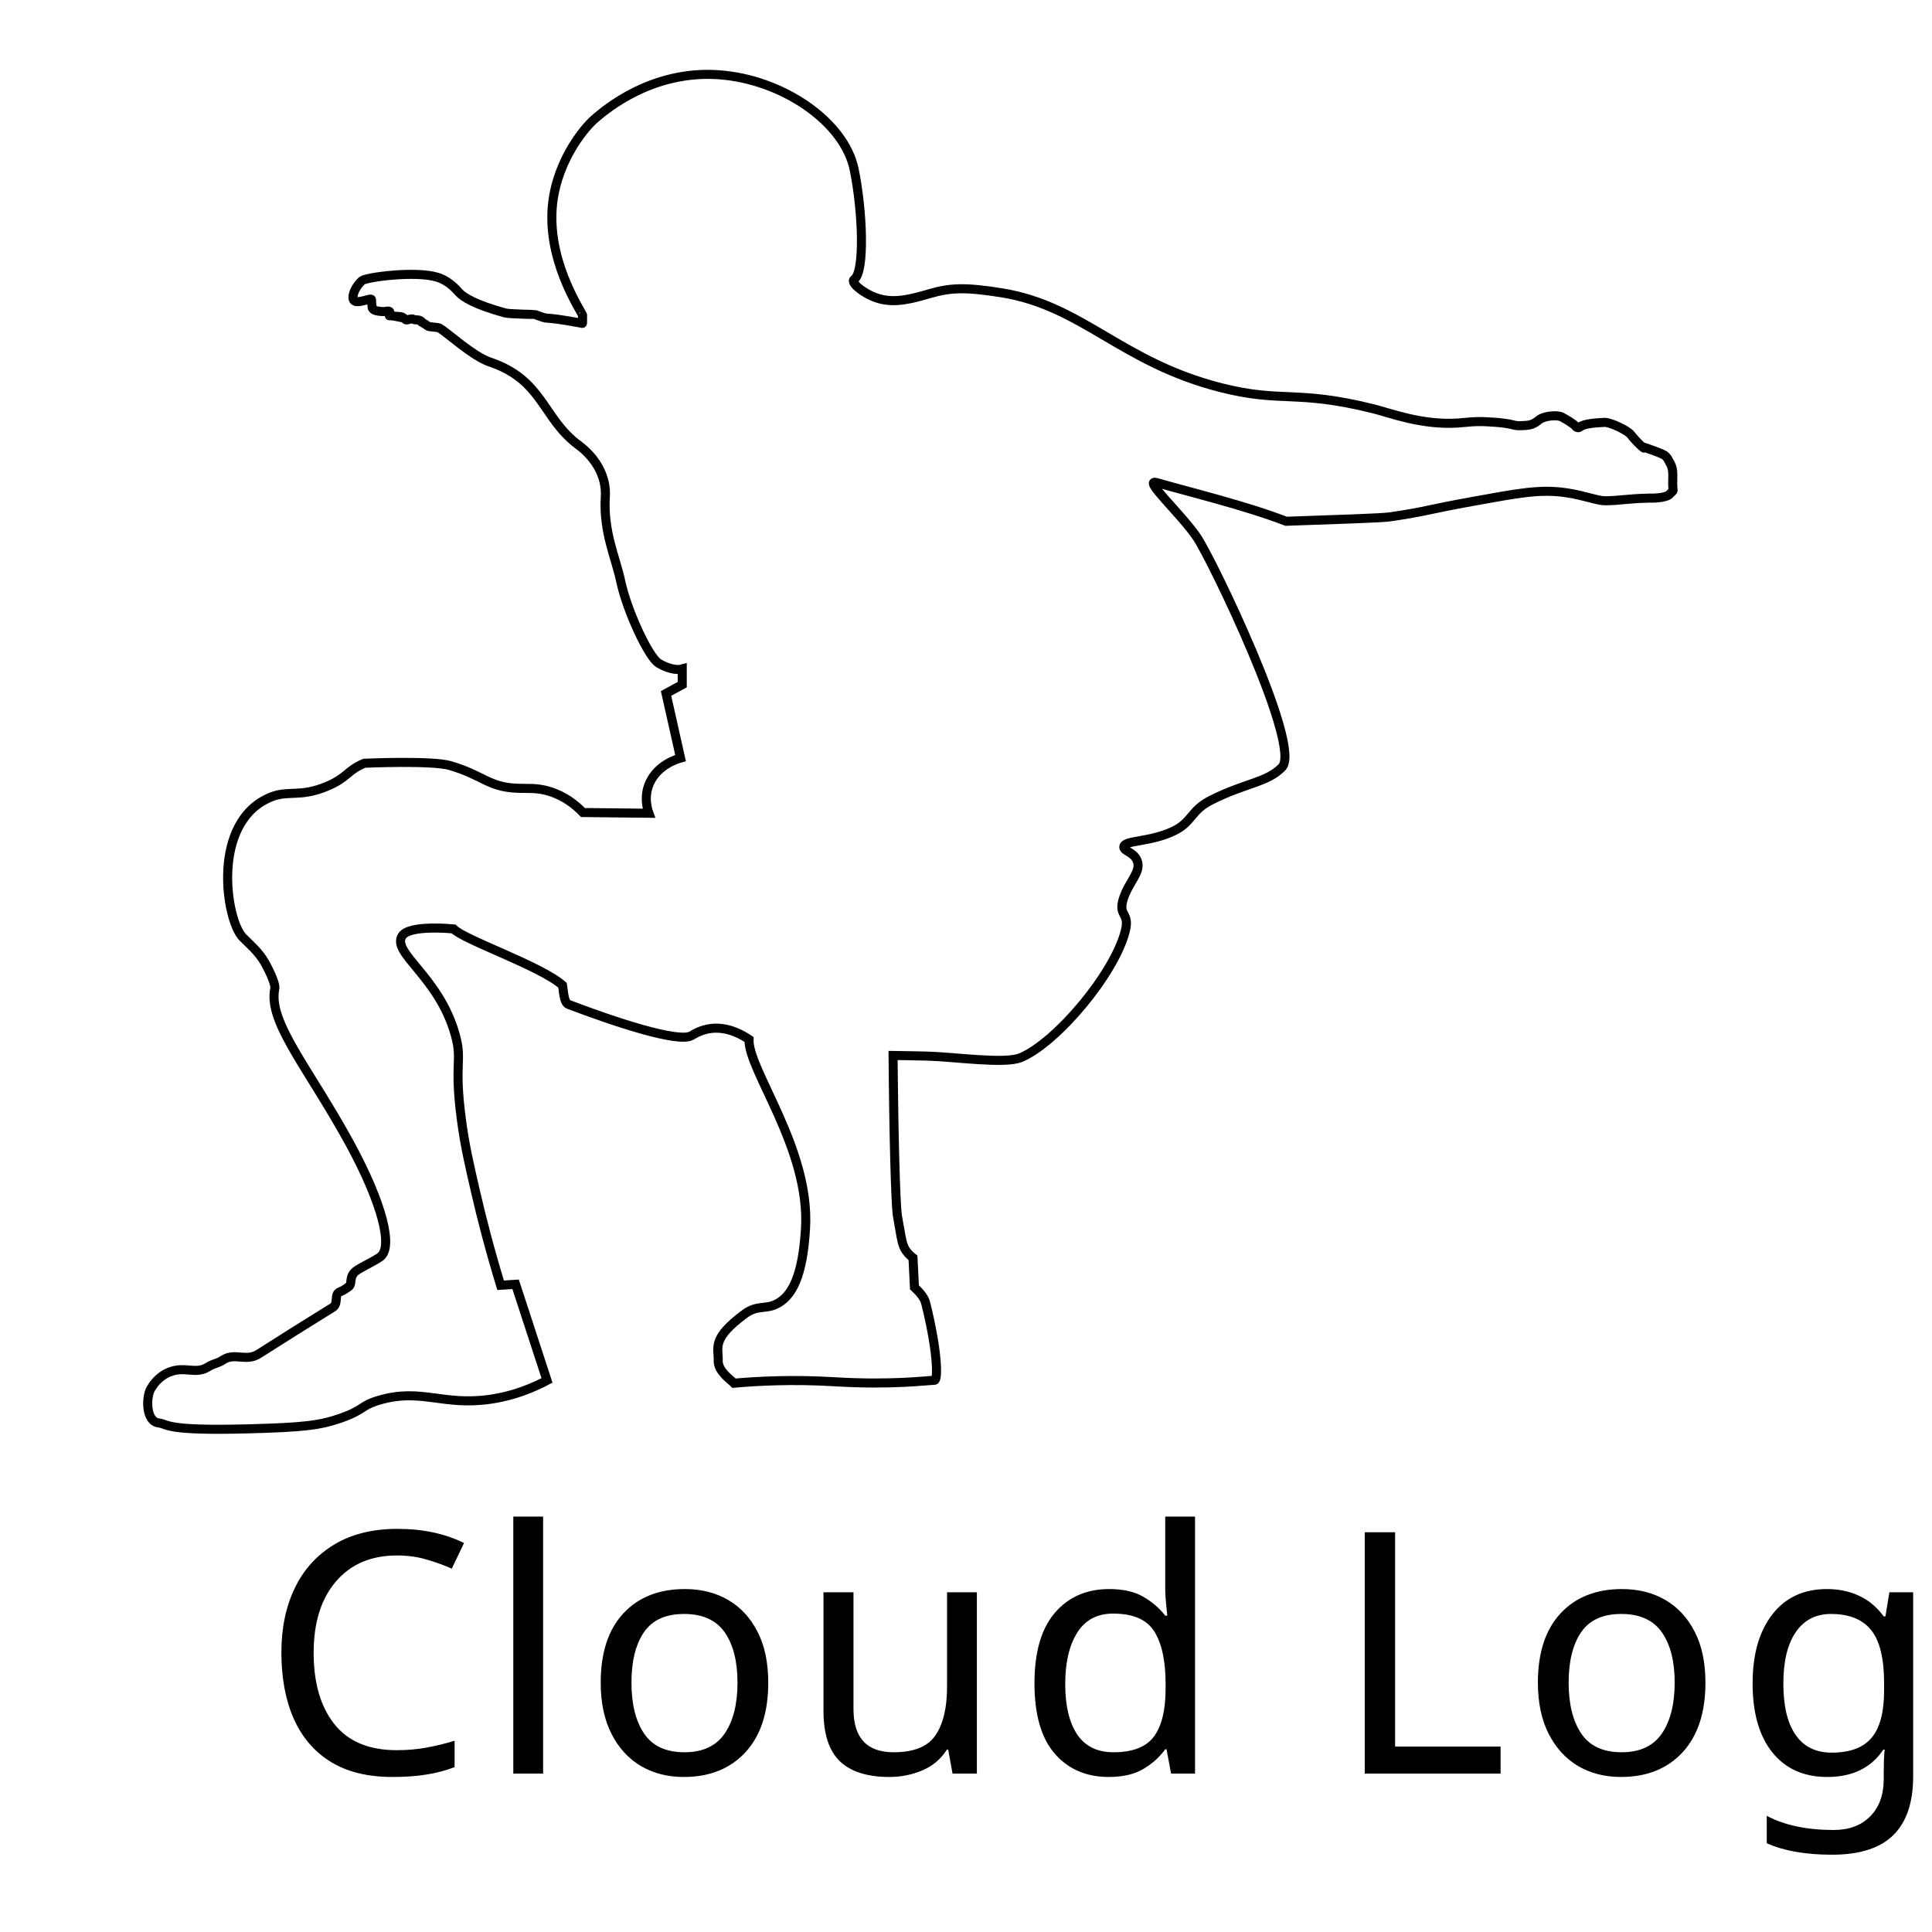
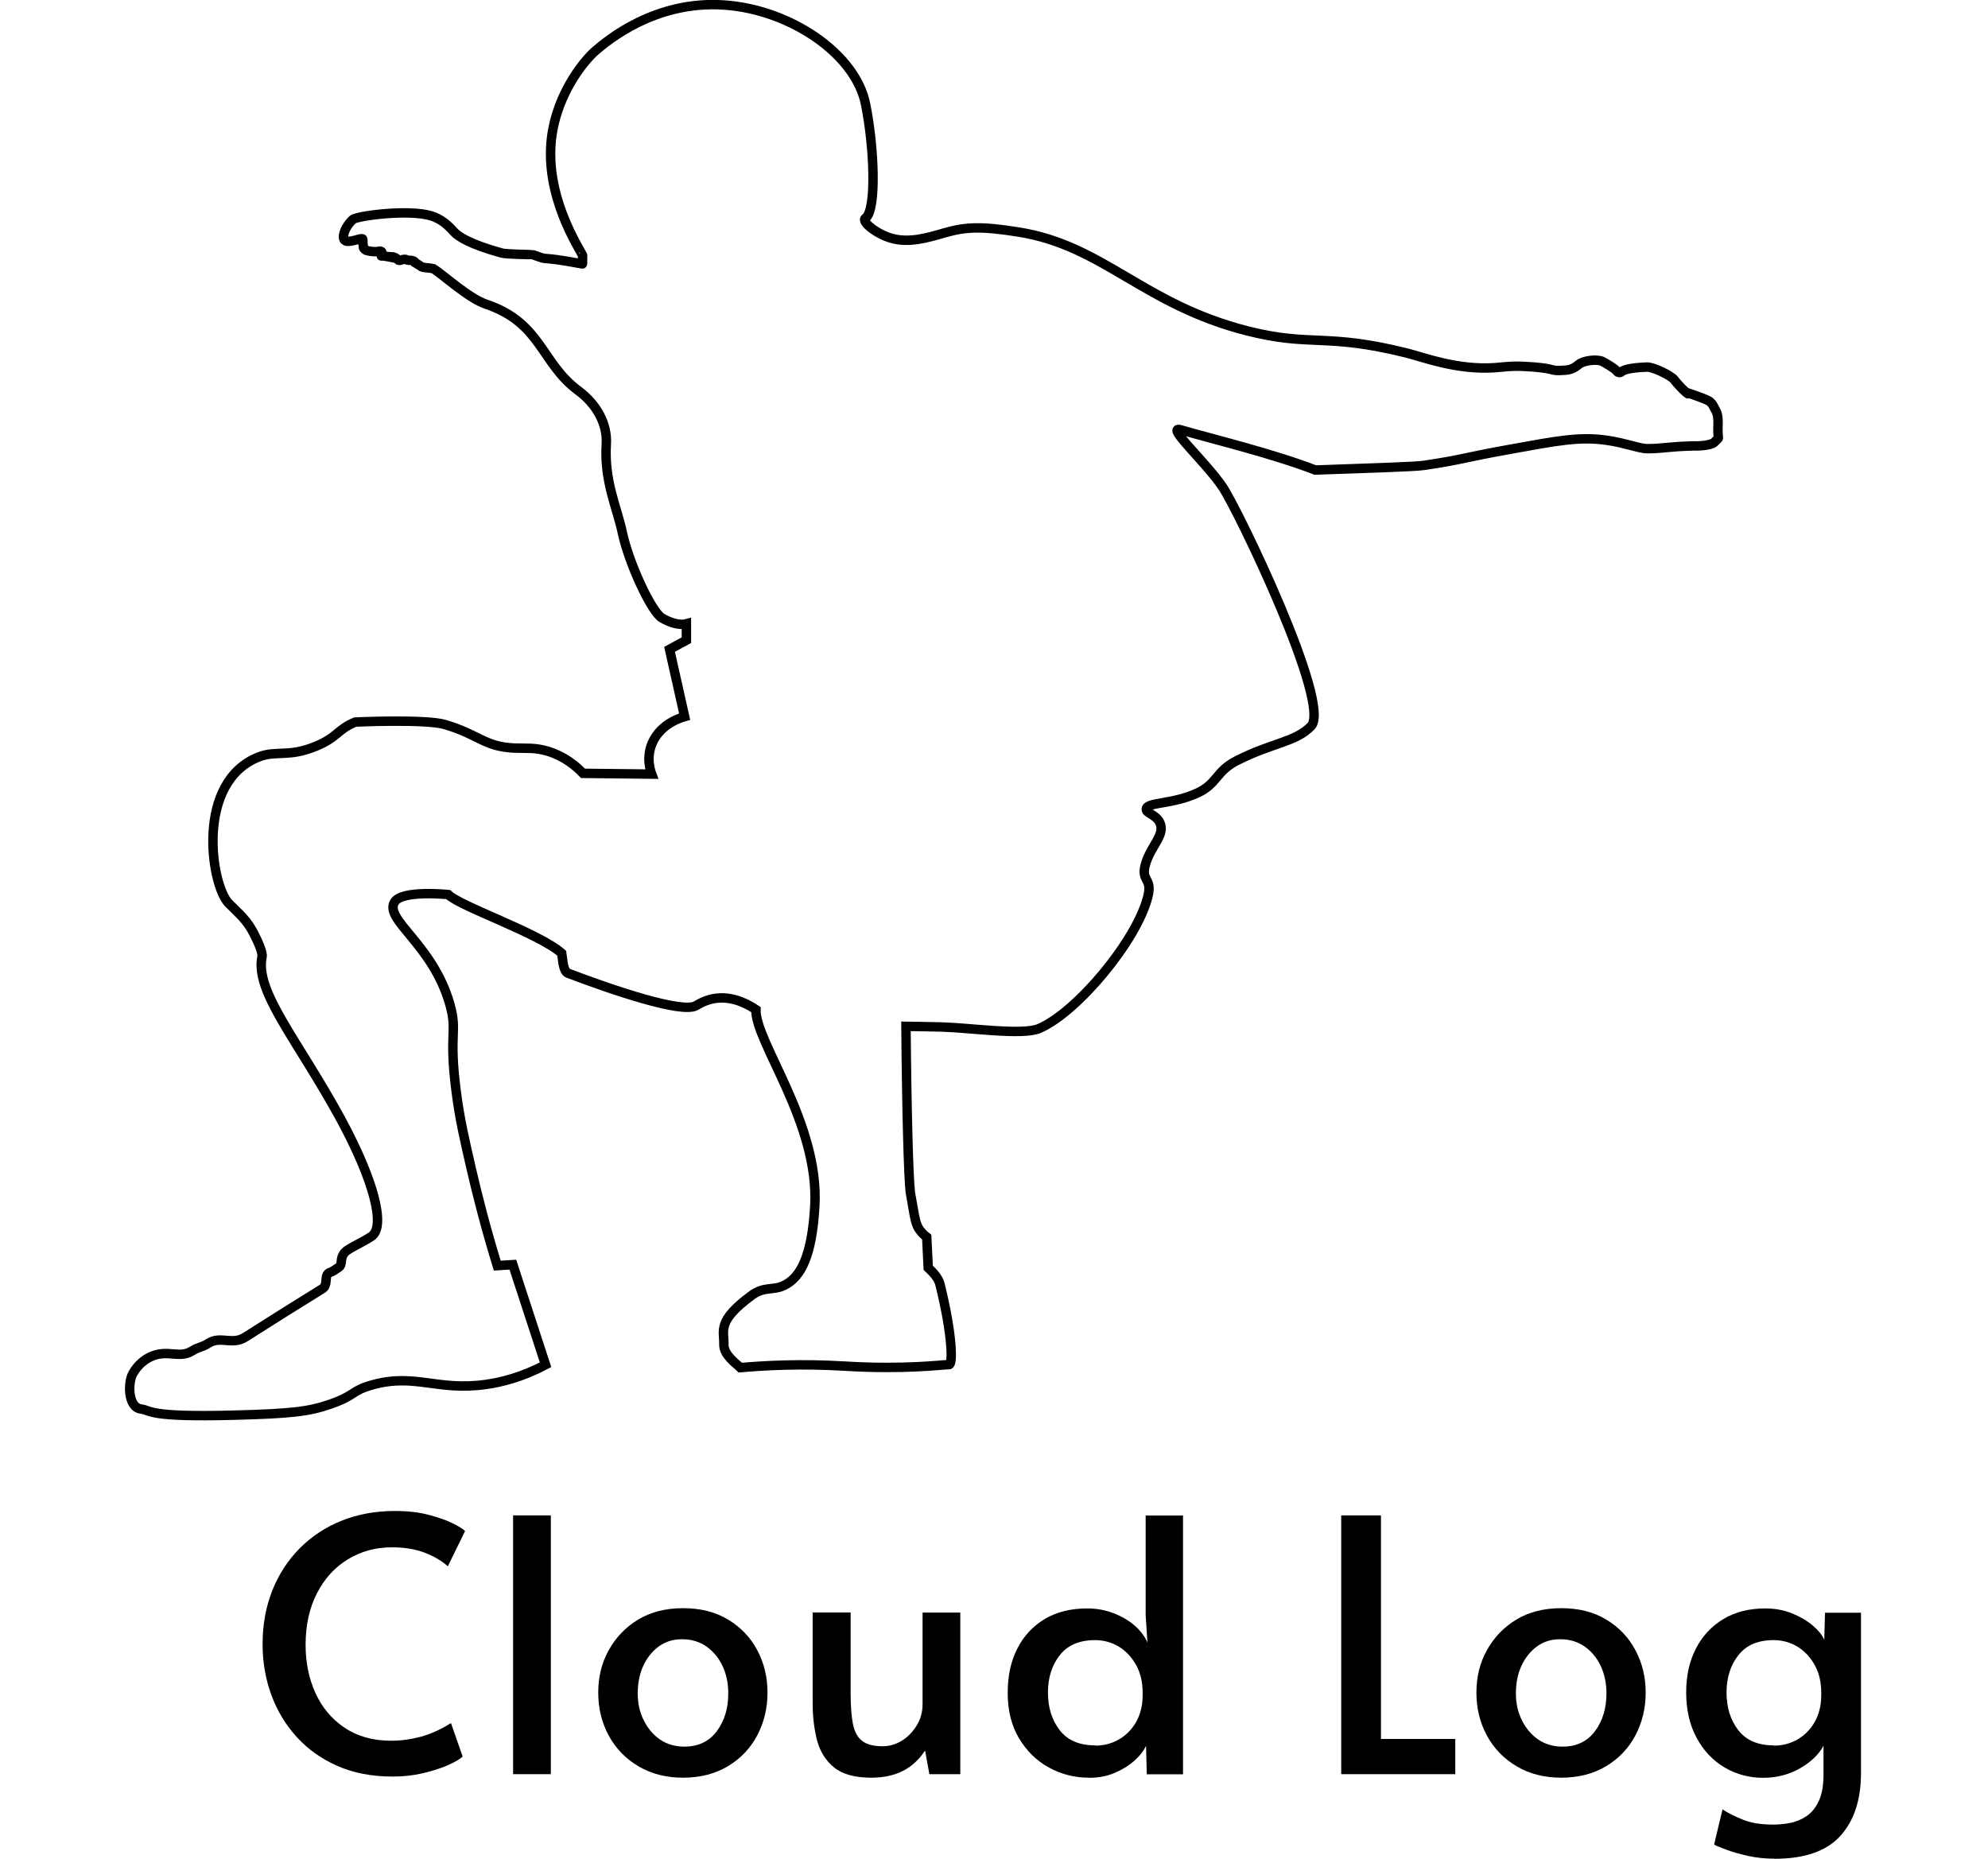
- <svg xmlns="http://www.w3.org/2000/svg" version="1.1" viewBox="0 0 160 160">
+ <svg xmlns="http://www.w3.org/2000/svg" viewBox="0 0 158.08 147.81">
  <defs>
    <style>
-       .st0 {
-         font-family: Alata-Regular, Alata;
-         font-size: 28px;
-         letter-spacing: .03em;
-       }
- 
-       .st1 {
+       .cls-1 {
        fill: none;
        stroke: #000;
        stroke-miterlimit: 10;
        stroke-width: .75px;
      }
    </style>
  </defs>
-   <g id="Layer_3">
-     <text class="st0" transform="translate(21.6 146.88)">
-       <tspan x="0" y="0">Cloud Log</tspan>
-     </text>
+   <g id="Layer_3" data-name="Layer 3">
+     <g>
+       <path d="M31.22,141.28c-1.64,0-3.1-.28-4.38-.84-1.28-.56-2.36-1.33-3.25-2.31-.89-.98-1.56-2.1-2.02-3.36-.46-1.26-.69-2.6-.69-4.02,0-1.55.26-2.97.77-4.26.51-1.29,1.24-2.4,2.17-3.35.93-.94,2.04-1.68,3.33-2.2s2.71-.78,4.26-.78c1.01,0,1.9.1,2.69.31.79.21,1.43.43,1.93.69.51.25.82.45.95.6l-1.37,2.8c-.5-.45-1.12-.81-1.86-1.09-.74-.28-1.6-.42-2.59-.42-1.29,0-2.45.32-3.49.95-1.04.63-1.86,1.53-2.46,2.69s-.91,2.53-.91,4.12c0,1.4.26,2.67.78,3.82.52,1.15,1.29,2.07,2.31,2.76,1.02.69,2.25,1.04,3.71,1.04.8,0,1.59-.11,2.37-.32.77-.21,1.57-.57,2.39-1.08l.93,2.66c-.24.22-.65.46-1.23.71-.58.25-1.25.46-2,.63s-1.54.25-2.34.25Z" />
+       <path d="M40.8,141.09v-20.58h3v20.58h-3Z" />
+       <path d="M54.32,141.37c-1.34,0-2.53-.3-3.54-.9-1.02-.6-1.81-1.41-2.37-2.44-.56-1.03-.84-2.17-.84-3.42s.27-2.36.83-3.37,1.33-1.83,2.34-2.44c1.01-.61,2.2-.91,3.58-.91s2.58.3,3.58.91c1.01.61,1.78,1.42,2.32,2.44s.81,2.14.81,3.37-.28,2.39-.83,3.42-1.33,1.84-2.34,2.44c-1.01.6-2.19.9-3.56.9ZM54.41,138.9c1.12,0,1.98-.41,2.59-1.23.61-.82.91-1.82.91-3,0-.8-.15-1.53-.45-2.17-.3-.64-.72-1.16-1.27-1.55-.55-.39-1.2-.59-1.95-.59s-1.35.2-1.88.59c-.52.39-.93.91-1.22,1.55s-.43,1.37-.43,2.17.16,1.5.48,2.14c.32.64.75,1.15,1.3,1.53.55.37,1.19.56,1.92.56Z" />
+       <path d="M69.27,141.37c-1.29,0-2.27-.27-2.94-.81s-1.12-1.26-1.36-2.16c-.23-.9-.35-1.88-.35-2.97v-7.2h3.02v6.44c0,.99.06,1.79.18,2.41.12.62.36,1.07.73,1.36.36.29.91.43,1.64.43.52,0,1.02-.14,1.5-.43.48-.29.87-.69,1.19-1.2s.48-1.09.48-1.72v-7.28h3v12.85h-2.46l-.34-1.88c-.47.71-1.04,1.25-1.74,1.61-.69.36-1.54.55-2.55.55Z" />
+       <path d="M86.58,141.37c-1.14,0-2.2-.27-3.18-.81-.98-.54-1.77-1.32-2.37-2.32-.6-1.01-.9-2.21-.9-3.61s.26-2.54.77-3.54,1.24-1.78,2.18-2.34c.94-.56,2.07-.84,3.37-.84.75,0,1.45.13,2.1.38s1.21.58,1.68.99c.47.41.8.86,1.01,1.34l-.14-2.18v-7.92h2.97v20.58h-2.88l-.06-2.27c-.19.41-.5.81-.94,1.2-.44.39-.97.71-1.58.97s-1.3.38-2.04.38ZM87.08,138.82c.69,0,1.32-.16,1.89-.49.57-.33,1.03-.79,1.37-1.39.34-.6.52-1.31.52-2.13v-.2c0-.84-.17-1.57-.52-2.2-.35-.62-.8-1.11-1.37-1.46-.57-.34-1.2-.52-1.89-.52-1.25,0-2.19.4-2.81,1.2-.63.8-.94,1.79-.94,2.97s.31,2.19.94,3c.62.8,1.56,1.2,2.81,1.2Z" />
+       <path d="M106.65,141.09v-20.58h3.16v17.78h5.91v2.8h-9.07Z" />
+       <path d="M124.15,141.37c-1.34,0-2.53-.3-3.54-.9-1.02-.6-1.81-1.41-2.37-2.44-.56-1.03-.84-2.17-.84-3.42s.27-2.36.83-3.37,1.33-1.83,2.34-2.44c1.01-.61,2.2-.91,3.58-.91s2.58.3,3.58.91c1.01.61,1.78,1.42,2.32,2.44s.81,2.14.81,3.37-.28,2.39-.83,3.42-1.33,1.84-2.34,2.44c-1.01.6-2.19.9-3.56.9ZM124.24,138.9c1.12,0,1.98-.41,2.59-1.23.61-.82.91-1.82.91-3,0-.8-.15-1.53-.45-2.17-.3-.64-.72-1.16-1.27-1.55-.55-.39-1.2-.59-1.95-.59s-1.35.2-1.88.59c-.52.39-.93.91-1.22,1.55s-.43,1.37-.43,2.17.16,1.5.48,2.14c.32.64.75,1.15,1.3,1.53.55.37,1.19.56,1.92.56Z" />
+       <path d="M141.09,147.81c-.73,0-1.42-.07-2.09-.22-.66-.15-1.24-.31-1.72-.49s-.81-.31-.98-.41l.67-2.8c.45.3,1,.57,1.65.83s1.45.38,2.38.38c.43,0,.87-.04,1.33-.13.46-.08.89-.26,1.3-.53.41-.27.74-.67.99-1.2.25-.53.38-1.24.38-2.11v-2.3c-.37.69-.99,1.29-1.86,1.79-.87.5-1.85.76-2.95.76s-2.14-.28-3.07-.83c-.92-.55-1.66-1.33-2.21-2.35-.55-1.02-.83-2.22-.83-3.6s.26-2.49.77-3.49c.51-1,1.24-1.78,2.18-2.35s2.06-.85,3.35-.85c.78,0,1.5.14,2.16.41.65.27,1.2.6,1.64.98.44.38.73.75.88,1.11l.06-2.16h2.86v12.77c0,2.11-.55,3.77-1.64,4.98-1.09,1.21-2.84,1.82-5.25,1.82ZM141.04,138.82c.69,0,1.32-.16,1.89-.49.57-.33,1.03-.79,1.37-1.39.34-.6.52-1.31.52-2.13v-.2c0-.84-.17-1.57-.52-2.2-.35-.62-.8-1.11-1.37-1.46-.57-.34-1.2-.52-1.89-.52-1.25,0-2.19.4-2.81,1.2-.63.8-.94,1.79-.94,2.97s.31,2.19.94,3c.62.8,1.56,1.2,2.81,1.2Z" />
+     </g>
  </g>
-   <g id="Layer_2">
-     <path class="st1" d="M33.02,26.25s-.63-.13-.76-.1c-.12.03.29-.48-.26-.37-.35.07-.96-.04-1.06-.14-.18-.17-.1-.18-.14-.37-.11-.49.2-.61-.56-.4-.75.21-.86.06-.86.06-.3-.11-.16-.97.59-1.68.31-.29,4.45-.85,6.25-.29.72.22,1.29.69,1.76,1.23.38.43,1.36,1.04,3.83,1.72.38.11,2.44.12,2.5.14,1.57.57,0,0,3.92.73.03,0,0-.63.02-.64.1-.08-2.73-3.96-2.54-8.56.16-3.93,2.58-6.92,3.58-7.77.87-.74,4.69-4.01,10.23-3.62,5.23.36,10.4,3.86,11.22,7.85.7,3.42.9,8.47,0,9.1-.38.26.91,1.28,2.07,1.6,1.38.39,2.8-.02,4.21-.43,1.67-.48,2.89-.55,5.94-.06,6.74,1.09,9.87,5.76,18.17,7.86,5.07,1.28,6.16.14,12.63,1.75,1.33.33,4.01,1.38,7.03,1.17.71-.05,1.3-.16,2.37-.1,2.41.12,2,.37,2.87.32.48-.03.86,0,1.39-.45.46-.39,1.56-.45,1.91-.27.23.12,1.02.57,1.16.78.07.11.24.15.34.06.32-.29,1.36-.36,2.05-.39.48-.02,1.91.66,2.18,1.02.43.57,1.3,1.37,1.06,1.03,0,0,1.63.54,1.79.72.24.27.08.02.44.68.19.36.2.76.18,1.26-.05,1.29.24.71-.31,1.29-.33.26-1.41.29-1.57.27-2.12.05-2.45.22-3.76.22-.59,0-1.76-.46-3.16-.66-2.2-.33-4.02.04-7.74.71-3.89.7-3.74.82-6.85,1.28-.71.11-4.23.21-8.63.37-3.34-1.29-7.74-2.35-10.71-3.2-1.26-.36,1.99,2.55,3.34,4.55,1.22,1.81,8.7,17.29,7.03,19.02-1.24,1.28-3.05,1.29-5.9,2.74-1.68.85-1.53,1.83-3.13,2.57-1.99.92-4,.72-4.07,1.27-.05.36.79.43,1.09,1.12.41.93-.67,1.77-1.12,3.16-.49,1.52.54,1.12.16,2.67-.87,3.53-5.67,9.26-8.67,10.52-1.33.55-5.48-.07-7.77-.13-1.19-.03-2.16-.04-2.8-.05.06,7,.21,12.13.35,13.23,0,.02.07.41.21,1.19.15.88.23,1.33.5,1.73.2.29.43.49.59.61.04.81.08,1.63.12,2.44.39.37.8.8.93,1.3,1.01,4.05,1.03,6.4.73,6.4-.63.01-3.54.41-8.3.12-3.49-.21-6.37-.05-8.3.12-.31-.31-1.33-1-1.31-1.84.03-1.14-.57-1.85,2.2-3.9,1-.74,1.69-.38,2.55-.78,1.37-.63,2.25-2.36,2.48-6.3.39-6.62-4.77-13.11-4.68-15.65-.45-.3-1.66-1.07-3.12-.91-.87.1-1.45.49-1.65.6-1.1.62-6.48-1.18-10.18-2.59-.4-.15-.42-1.19-.49-1.58-1.83-1.62-8.1-3.73-9.03-4.67,0,0-3.65-.38-4.26.58-.89,1.41,3.06,3.37,4.4,8.18.62,2.22-.12,2.19.5,6.95.28,2.16.64,3.7,1.21,6.17.46,1.99,1.12,4.59,2.05,7.63l1.24-.08c1.42,4.34,1.18,3.62,2.6,7.96-1.94,1.03-3.59,1.4-4.69,1.56-3.94.57-5.7-.93-9.15.06-1.64.47-1.24.81-3.29,1.52-1.7.59-3.09.75-7.6.87-7.01.19-6.6-.39-7.44-.49-1.07-.13-1.05-2.16-.63-2.85.14-.24.6-.99,1.53-1.36,1.29-.52,2.16.22,3.17-.41.54-.34.76-.26,1.28-.6.99-.64,1.89.19,2.97-.51,1.78-1.14,4.46-2.82,6.1-3.83.51-.31.09-1.1.59-1.29.3-.11.47-.26.69-.4.4-.26.04-.67.52-1.22.26-.29,1.41-.79,2.1-1.25,1.19-.79.14-4.58-2.41-9.29-3.44-6.33-6.88-10.17-6.28-12.97.06-.3-.31-1.21-.81-2.11-.52-.94-1.35-1.61-1.85-2.13-1.4-1.43-2.68-9.66,2.41-11.64,1.4-.54,2.35.06,4.54-.85,1.74-.72,1.68-1.32,3.12-1.92,0,0,5.57-.25,7.1.19,2.74.8,3.14,1.77,5.54,1.88.92.04,1.63-.07,2.7.26,1.3.4,2.2,1.16,2.77,1.75l5.46.06c-.1-.27-.47-1.35.07-2.53.7-1.53,2.34-1.98,2.55-2.04-.4-1.78-.8-3.57-1.2-5.35.45-.24.89-.49,1.34-.73v-1.3c-.5.14-1.28-.07-1.95-.47-.83-.49-2.63-4.35-3.15-6.81-.41-1.94-1.45-4.06-1.27-6.98.11-1.67-.8-3.23-2.22-4.28-2.99-2.21-2.92-5.39-7.34-6.88-1.42-.48-3.45-2.38-4.19-2.82-.42-.1-.88-.06-1.01-.2-.05-.05-.44-.28-.44-.28-.07-.26-.67-.16-.61-.22-.34-.16-.6.14-.74,0-.2-.19-.33-.25-.56-.26Z" />
+   <g id="Layer_2" data-name="Layer 2">
+     <path class="cls-1" d="M31.1,20.46s-.63-.13-.76-.1c-.12.03.29-.48-.26-.37-.35.07-.96-.04-1.06-.14-.18-.17-.1-.18-.14-.37-.11-.49.2-.61-.56-.4-.75.21-.86.06-.86.06-.3-.11-.16-.97.59-1.68.31-.29,4.45-.85,6.25-.29.72.22,1.29.69,1.76,1.23.38.43,1.36,1.04,3.83,1.72.38.11,2.44.12,2.5.14,1.57.57,0,0,3.92.73.03,0,0-.63.02-.64.1-.08-2.73-3.96-2.54-8.56.16-3.93,2.58-6.92,3.58-7.77.87-.74,4.69-4.01,10.23-3.62,5.23.36,10.4,3.86,11.22,7.85.7,3.42.9,8.47,0,9.1-.38.26.91,1.28,2.07,1.6,1.38.39,2.8-.02,4.21-.43,1.67-.48,2.89-.55,5.94-.06,6.74,1.09,9.87,5.76,18.17,7.86,5.07,1.28,6.16.14,12.63,1.75,1.33.33,4.01,1.38,7.03,1.17.71-.05,1.3-.16,2.37-.1,2.41.12,2,.37,2.87.32.48-.03.86,0,1.39-.45.46-.39,1.56-.45,1.91-.27.23.12,1.02.57,1.16.78.07.11.24.15.34.06.32-.29,1.36-.36,2.05-.39.48-.02,1.91.66,2.18,1.02.43.57,1.3,1.37,1.06,1.03,0,0,1.63.54,1.79.72.24.27.08.02.44.68.19.36.2.76.18,1.26-.05,1.29.24.71-.31,1.29-.33.26-1.41.29-1.57.27-2.12.05-2.45.22-3.76.22-.59,0-1.76-.46-3.16-.66-2.2-.33-4.02.04-7.74.71-3.89.7-3.74.82-6.85,1.28-.71.11-4.23.21-8.63.37-3.34-1.29-7.74-2.35-10.71-3.2-1.26-.36,1.99,2.55,3.34,4.55,1.22,1.81,8.7,17.29,7.03,19.02-1.24,1.28-3.05,1.29-5.9,2.74-1.68.85-1.53,1.83-3.13,2.57-1.99.92-4,.72-4.07,1.27-.05.36.79.43,1.09,1.12.41.93-.67,1.77-1.12,3.16-.49,1.52.54,1.12.16,2.67-.87,3.53-5.67,9.26-8.67,10.52-1.33.55-5.48-.07-7.77-.13-1.19-.03-2.16-.04-2.8-.05.06,7,.21,12.13.35,13.23,0,.02.07.41.21,1.19.15.88.23,1.33.5,1.73.2.29.43.49.59.61.04.81.08,1.63.12,2.44.39.37.8.8.93,1.3,1.01,4.05,1.03,6.4.73,6.4-.63.01-3.54.41-8.3.12-3.49-.21-6.37-.05-8.3.12-.31-.31-1.33-1-1.31-1.84.03-1.14-.57-1.85,2.2-3.9,1-.74,1.69-.38,2.55-.78,1.37-.63,2.25-2.36,2.48-6.3.39-6.62-4.77-13.11-4.68-15.65-.45-.3-1.66-1.07-3.12-.91-.87.1-1.45.49-1.65.6-1.1.62-6.48-1.18-10.18-2.59-.4-.15-.42-1.19-.49-1.58-1.83-1.62-8.1-3.73-9.03-4.67,0,0-3.65-.38-4.26.58-.89,1.41,3.06,3.37,4.4,8.18.62,2.22-.12,2.19.5,6.95.28,2.16.64,3.7,1.21,6.17.46,1.99,1.12,4.59,2.05,7.63l1.24-.08c1.42,4.34,1.18,3.62,2.6,7.96-1.94,1.03-3.59,1.4-4.69,1.56-3.94.57-5.7-.93-9.15.06-1.64.47-1.24.81-3.29,1.52-1.7.59-3.09.75-7.6.87-7.01.19-6.6-.39-7.44-.49-1.07-.13-1.05-2.16-.63-2.85.14-.24.6-.99,1.53-1.36,1.29-.52,2.16.22,3.17-.41.54-.34.76-.26,1.28-.6.99-.64,1.89.19,2.97-.51,1.78-1.14,4.46-2.82,6.1-3.83.51-.31.09-1.1.59-1.29.3-.11.47-.26.69-.4.4-.26.04-.67.52-1.22.26-.29,1.41-.79,2.1-1.25,1.19-.79.14-4.58-2.41-9.29-3.44-6.33-6.88-10.17-6.28-12.97.06-.3-.31-1.21-.81-2.11-.52-.94-1.35-1.61-1.85-2.13-1.4-1.43-2.68-9.66,2.41-11.64,1.4-.54,2.35.06,4.54-.85,1.74-.72,1.68-1.32,3.12-1.92,0,0,5.57-.25,7.1.19,2.74.8,3.14,1.77,5.54,1.88.92.04,1.63-.07,2.7.26,1.3.4,2.2,1.16,2.77,1.75l5.46.06c-.1-.27-.47-1.35.07-2.53.7-1.53,2.34-1.98,2.55-2.04-.4-1.78-.8-3.57-1.2-5.35.45-.24.89-.49,1.34-.73v-1.3c-.5.14-1.28-.07-1.95-.47-.83-.49-2.63-4.35-3.15-6.81-.41-1.94-1.45-4.06-1.27-6.98.11-1.67-.8-3.23-2.22-4.28-2.99-2.21-2.92-5.39-7.34-6.88-1.42-.48-3.45-2.38-4.19-2.82-.42-.1-.88-.06-1.01-.2-.05-.05-.44-.28-.44-.28-.07-.26-.67-.16-.61-.22-.34-.16-.6.14-.74,0-.2-.19-.33-.25-.56-.26Z" />
  </g>
</svg>
